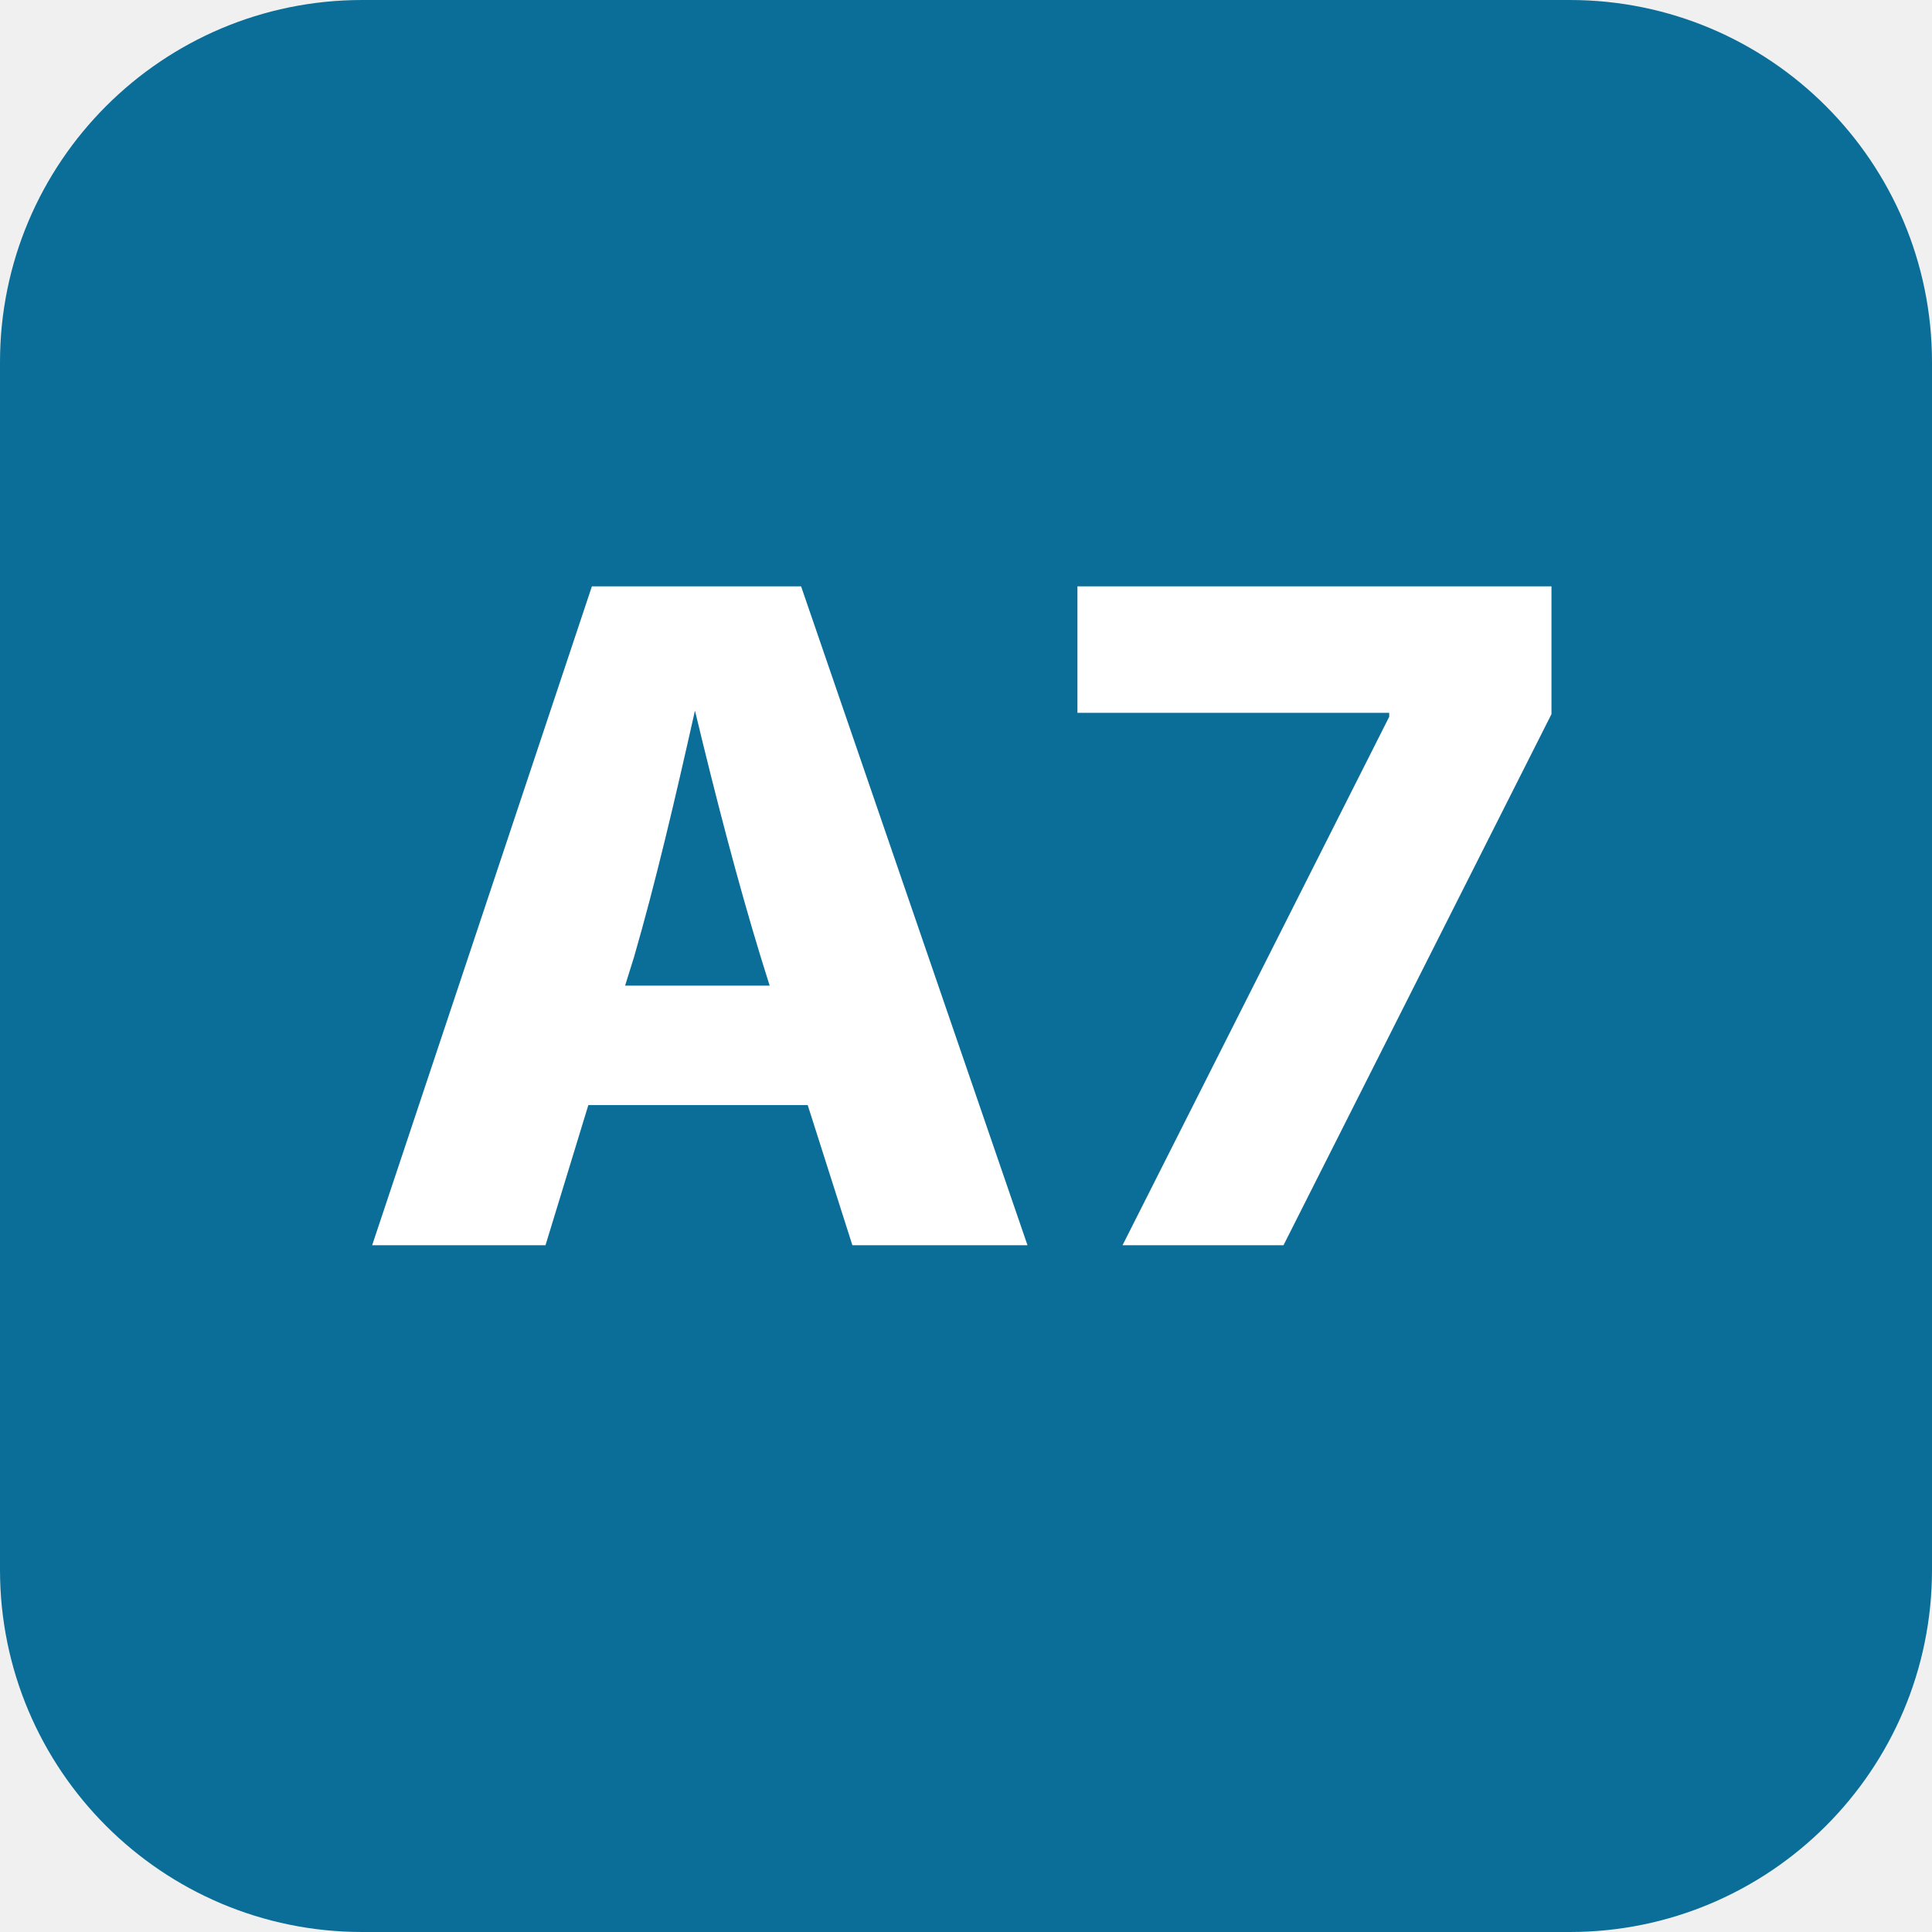
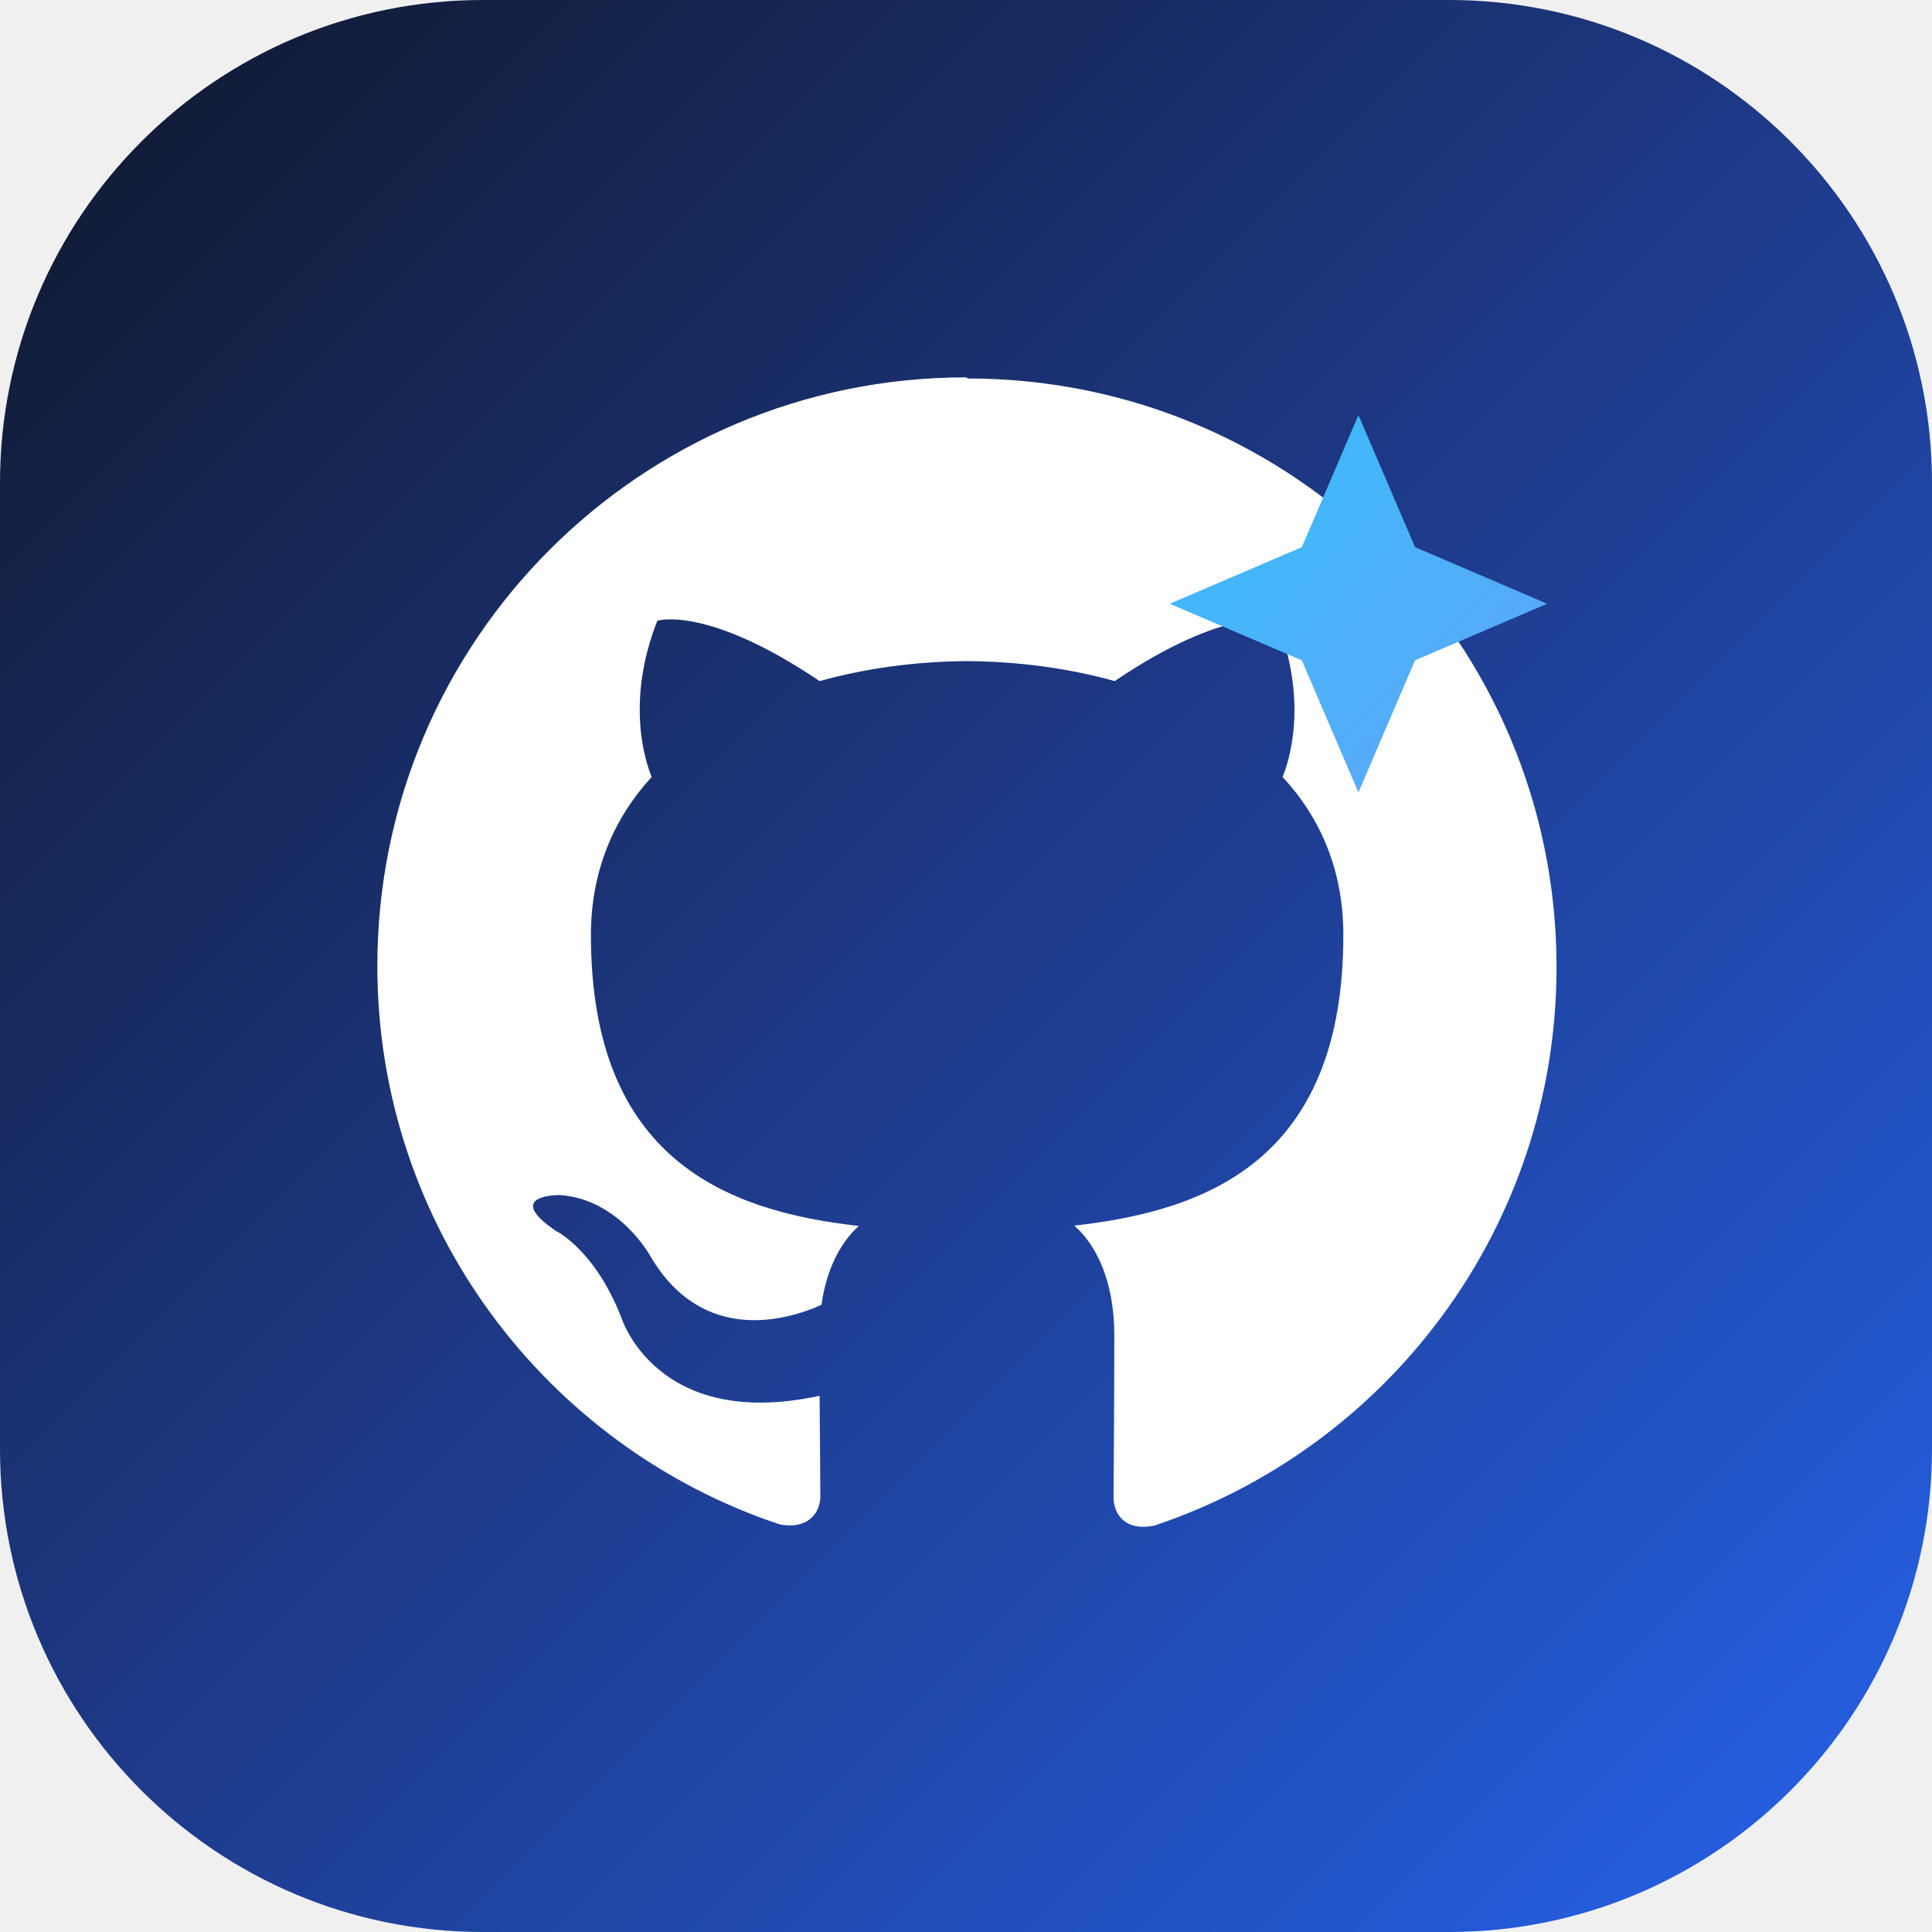
- <svg xmlns="http://www.w3.org/2000/svg" viewBox="0 0 512 512" role="img" aria-label="Logo">
-   <rect width="512" height="512" rx="96" fill="#0b6e99" />
-   <text x="256" y="330" font-family="Inter, system-ui, sans-serif" font-size="240" font-weight="800" fill="#fff" text-anchor="middle">A7</text>
+ <svg xmlns="http://www.w3.org/2000/svg" viewBox="0 0 512 512" role="img" aria-label="GitHub指南 Logo">
+   <defs>
+     <linearGradient id="gh-bg" x1="0%" y1="0%" x2="100%" y2="100%">
+       <stop offset="0%" stop-color="#0f172a" />
+       <stop offset="50%" stop-color="#1e3a8a" />
+       <stop offset="100%" stop-color="#2563eb" />
+     </linearGradient>
+     <linearGradient id="gh-accent" x1="0%" y1="0%" x2="100%" y2="100%">
+       <stop offset="0%" stop-color="#38bdf8" />
+       <stop offset="100%" stop-color="#60a5fa" />
+     </linearGradient>
+   </defs>
+   <rect width="512" height="512" rx="128" fill="url(#gh-bg)" />
+   <path fill="#ffffff" fill-rule="evenodd" clip-rule="evenodd" d="M256 100c-86.2 0-156 69.8-156 156 0 68.9 44.7 127.4 106.7 148 7.8 1.4 10.7-3.4 10.7-7.5 0-3.7-.1-13.5-.2-26.6-43.4 9.4-52.6-20.9-52.6-20.9-7.1-18-17.3-22.8-17.3-22.8-14.2-9.7 1.1-9.5 1.1-9.5 15.7 1.1 23.9 16.1 23.9 16.1 13.9 23.8 36.5 17 45.4 13 1.4-10.1 5.5-17 9.9-20.9-34.6-3.9-71-17.3-71-77.1 0-17 6.1-31 16.1-41.9-1.6-3.9-7-19.8 1.5-41.4 0 0 13.1-4.2 43 16 12.5-3.5 25.8-5.2 39.1-5.3 13.3.1 26.6 1.8 39.1 5.3 29.9-20.2 42.9-16 42.9-16 8.6 21.6 3.2 37.5 1.6 41.4 10.1 10.9 16.1 24.8 16.1 41.9 0 59.9-36.5 73.1-71.3 77 5.6 4.9 10.6 14.4 10.6 29 0 21-.2 37.9-.2 43 0 4.2 2.8 9.1 10.8 7.5 62-20.7 106.6-79.1 106.6-148 0-86.2-69.8-156-156-156z" />
+   <polygon points="360,110 375,145 410,160 375,175 360,210 345,175 310,160 345,145" fill="url(#gh-accent)" />
</svg>
